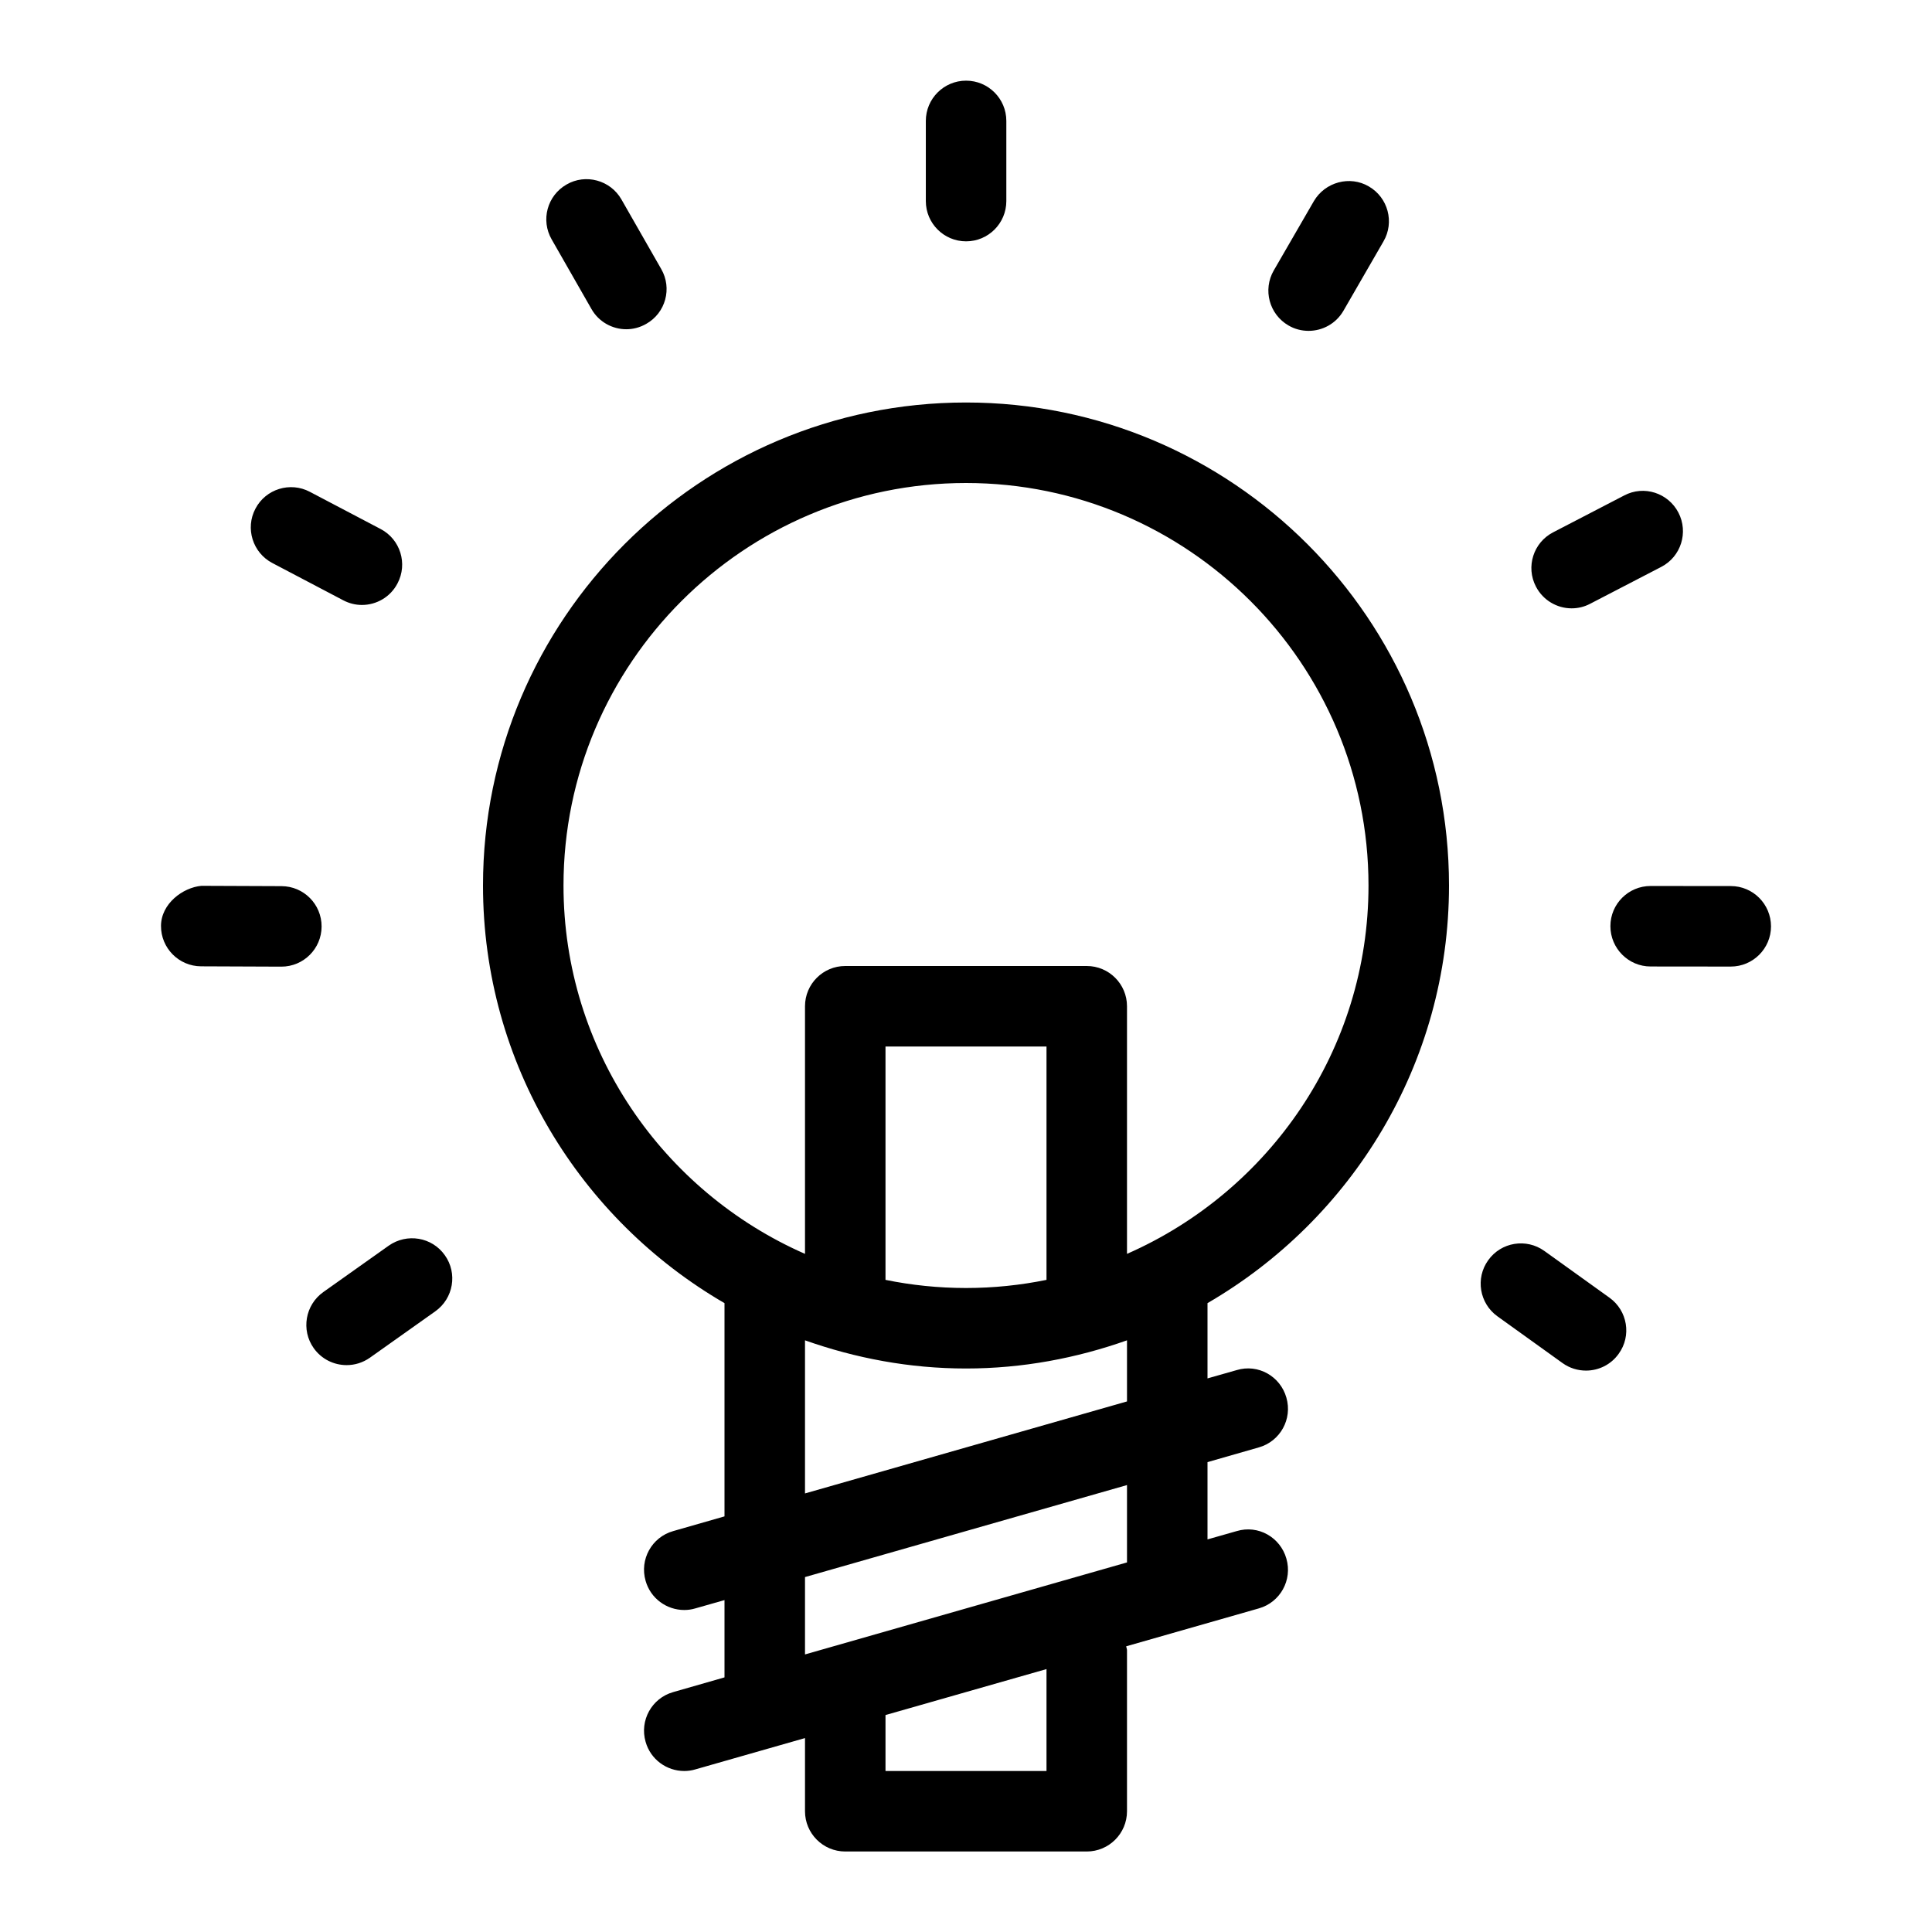
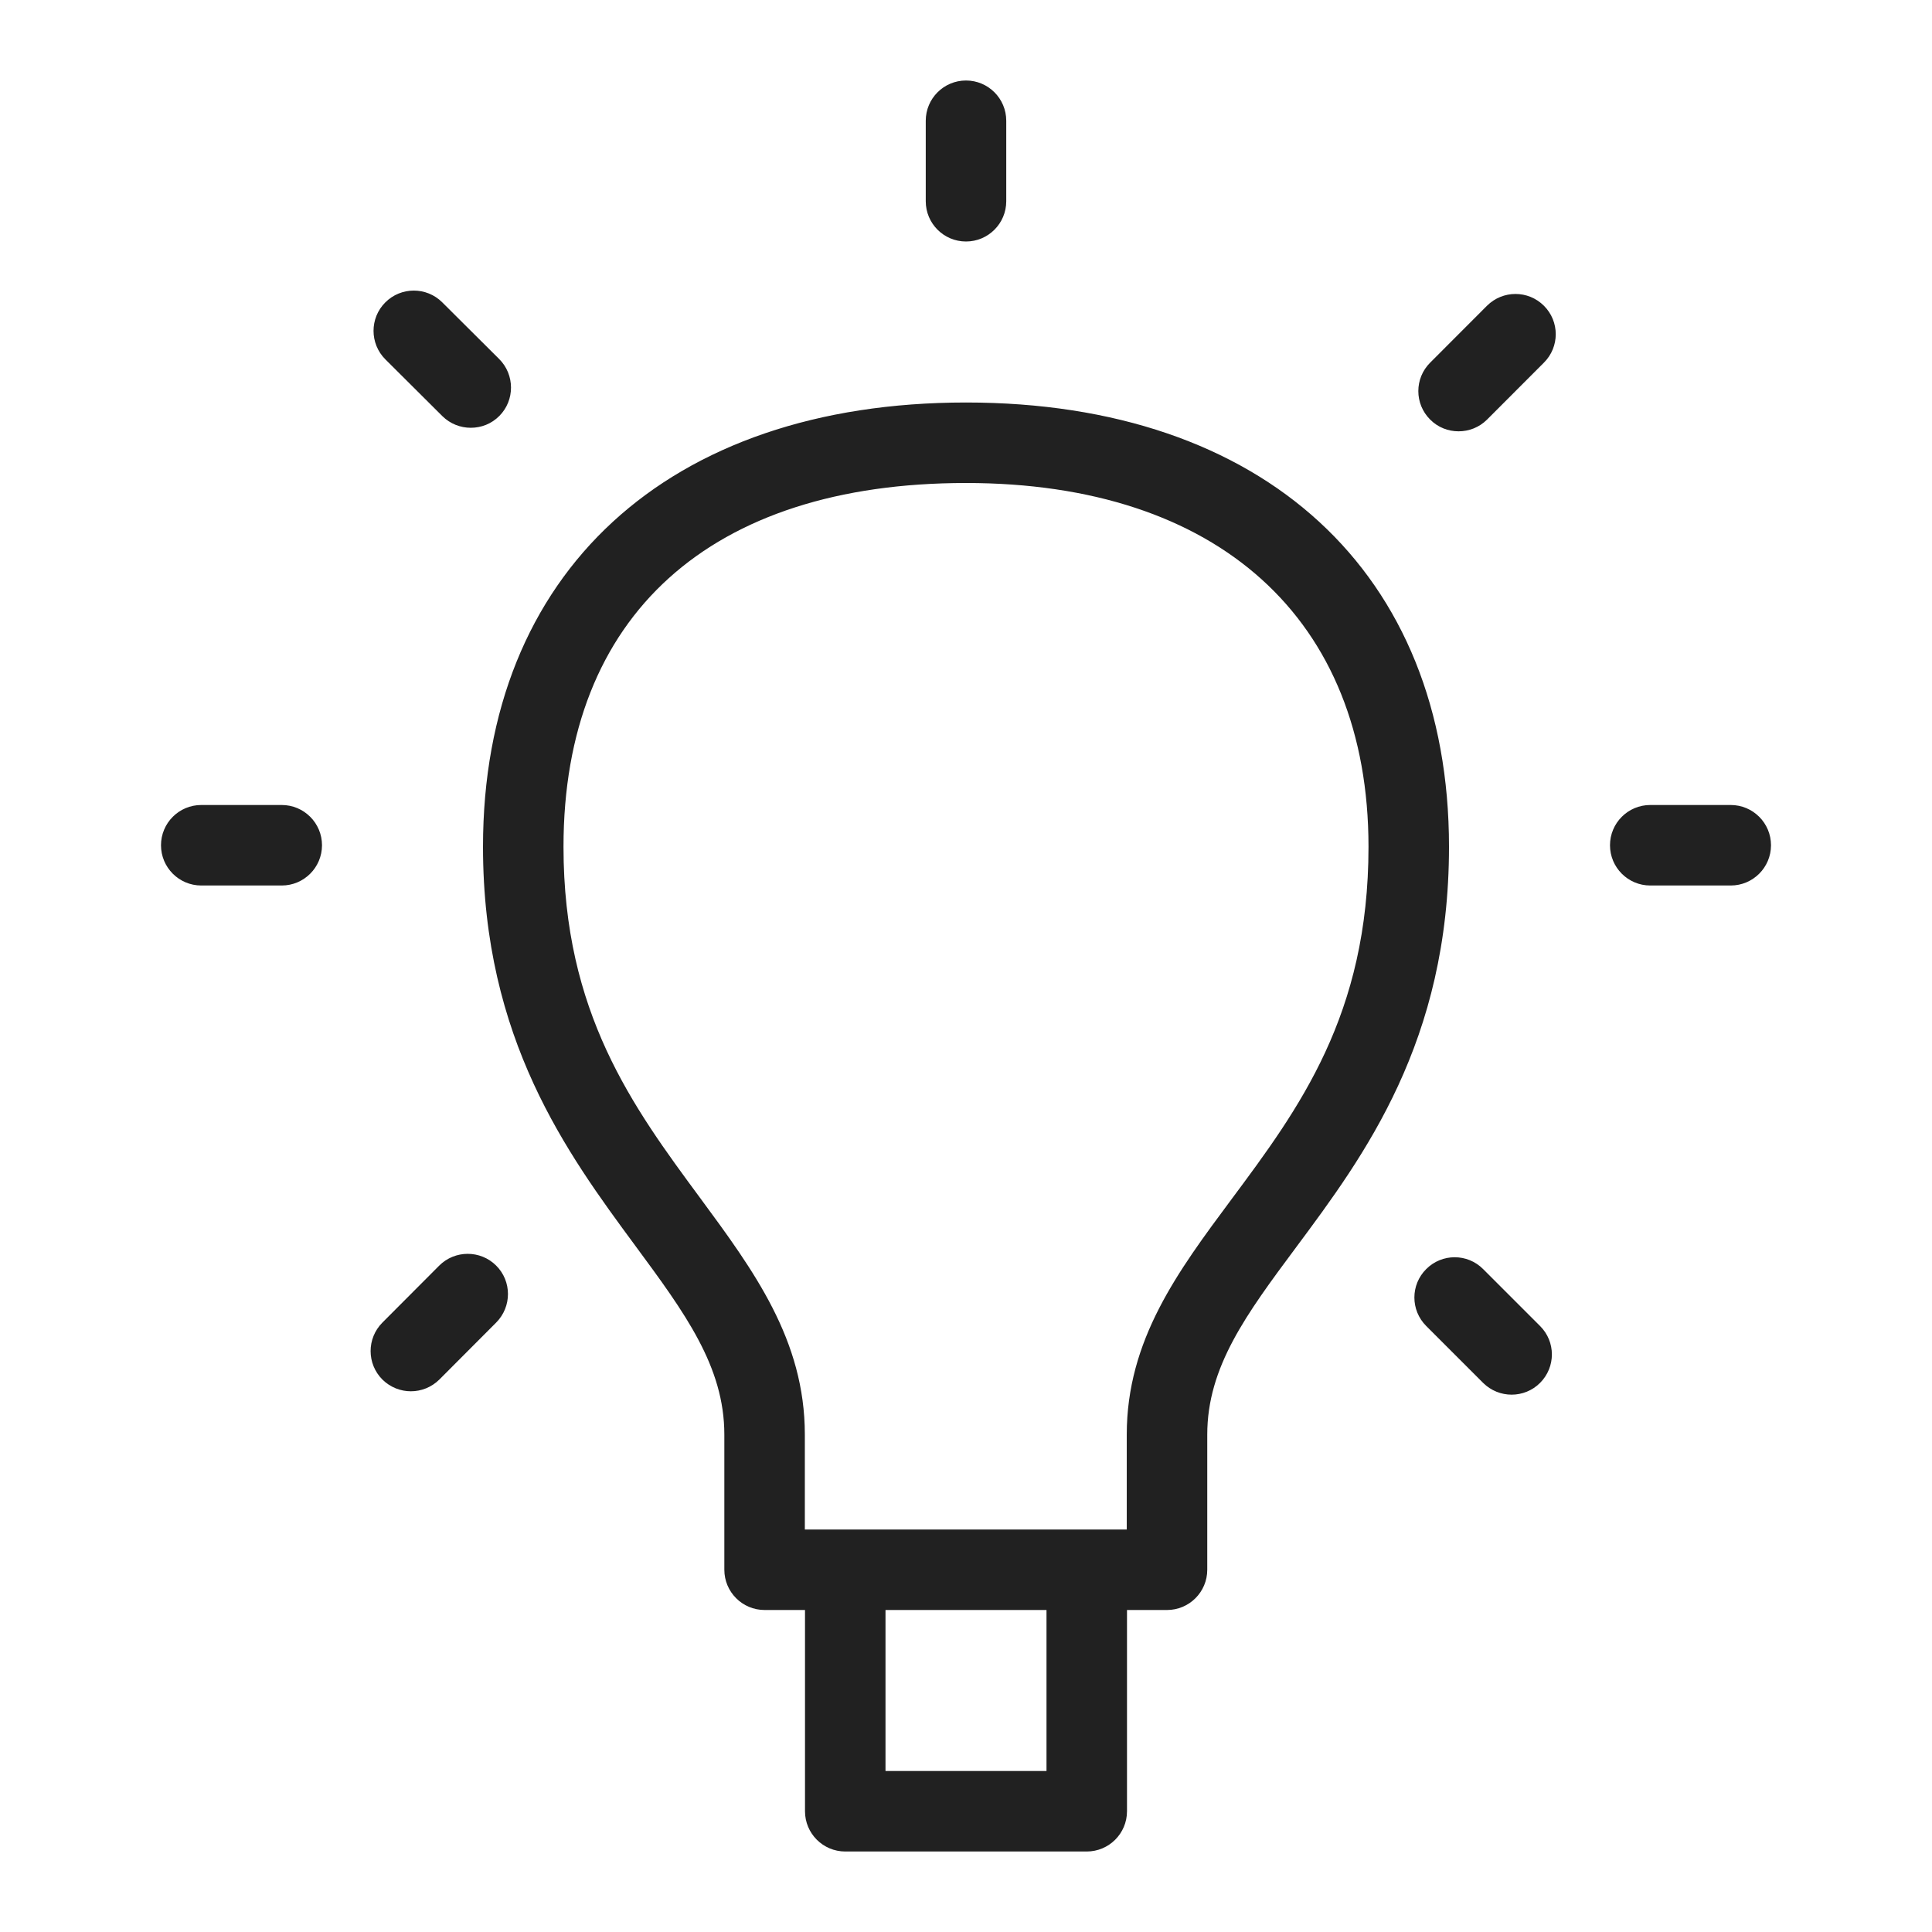
- <svg xmlns="http://www.w3.org/2000/svg" viewBox="0 0 24 24">
-   <path d="M7.347 3.838C7.438 3.999 7.607 4.09 7.78 4.09C7.865 4.09 7.95 4.068 8.028 4.023C8.269 3.887 8.352 3.581 8.214 3.342L7.72 2.478C7.582 2.236 7.273 2.155 7.038 2.292C6.798 2.429 6.715 2.734 6.853 2.974L7.347 3.838ZM12.001 2.998C12.277 2.998 12.501 2.774 12.501 2.498V1.502C12.501 1.226 12.277 1.002 12.001 1.002C11.725 1.002 11.501 1.226 11.501 1.502V2.498C11.501 2.774 11.725 2.998 12.001 2.998ZM3.383 6.994L4.264 7.457C4.338 7.496 4.417 7.515 4.496 7.515C4.676 7.515 4.85 7.417 4.938 7.247C5.067 7.003 4.973 6.7 4.729 6.572L3.848 6.109C3.605 5.981 3.301 6.074 3.173 6.319C3.044 6.563 3.139 6.866 3.383 6.994ZM16.006 4.043C16.084 4.089 16.171 4.11 16.256 4.11C16.428 4.11 16.596 4.021 16.689 3.86L17.186 2.999C17.325 2.761 17.243 2.454 17.004 2.316C16.77 2.178 16.461 2.26 16.321 2.499L15.823 3.36C15.685 3.599 15.767 3.905 16.006 4.043ZM19.523 7.557C19.602 7.557 19.68 7.539 19.754 7.5L20.637 7.042C20.882 6.915 20.977 6.613 20.85 6.368C20.723 6.123 20.421 6.025 20.176 6.155L19.293 6.613C19.048 6.74 18.952 7.042 19.08 7.287C19.169 7.458 19.343 7.557 19.523 7.557ZM19.185 15.54C18.961 15.379 18.648 15.429 18.487 15.655C18.326 15.879 18.378 16.191 18.602 16.352L19.411 16.933C19.499 16.996 19.601 17.026 19.702 17.026C19.857 17.026 20.011 16.954 20.108 16.817C20.27 16.594 20.218 16.281 19.993 16.12L19.185 15.54ZM21.501 11.007L20.506 11.006C20.505 11.006 20.505 11.006 20.505 11.006C20.229 11.006 20.005 11.229 20.005 11.505C20.005 11.781 20.229 12.006 20.504 12.006L21.5 12.007C21.776 12.007 22 11.783 22 11.508C22 11.231 21.776 11.007 21.501 11.007ZM4.829 15.474L4.017 16.05C3.791 16.21 3.738 16.523 3.897 16.747C3.995 16.885 4.149 16.958 4.306 16.958C4.406 16.958 4.507 16.928 4.595 16.866L5.407 16.29C5.633 16.13 5.686 15.817 5.526 15.593C5.366 15.366 5.054 15.316 4.829 15.474ZM3.995 11.51C3.996 11.233 3.773 11.009 3.497 11.008L2.502 11.004C2.271 11.025 2.001 11.226 2 11.502C1.999 11.778 2.222 12.003 2.498 12.004L3.493 12.008C3.494 12.008 3.494 12.008 3.495 12.008C3.771 12.008 3.994 11.785 3.995 11.51ZM12 5C8.691 5 6 7.691 6 11C6 13.215 7.21 15.149 9 16.188V18.837L8.362 19.02C8.097 19.095 7.943 19.372 8.02 19.638C8.082 19.857 8.282 20 8.5 20C8.545 20 8.592 19.994 8.638 19.98L9 19.877V20.837L8.362 21.02C8.097 21.095 7.943 21.372 8.02 21.638C8.082 21.857 8.282 22 8.5 22C8.545 22 8.592 21.994 8.638 21.98L10 21.591V22.5C10 22.776 10.224 23 10.5 23H13.5C13.776 23 14 22.776 14 22.5V20.5C14 20.483 13.992 20.468 13.99 20.451L15.638 19.98C15.903 19.905 16.057 19.628 15.98 19.362C15.905 19.097 15.63 18.939 15.362 19.02L15 19.123V18.163L15.638 17.98C15.903 17.905 16.057 17.628 15.98 17.362C15.905 17.097 15.63 16.939 15.362 17.02L15 17.123V16.188C16.79 15.149 18 13.215 18 11C18 7.691 15.309 5 12 5ZM13 22H11V21.305L13 20.734V22ZM14 19.409L10 20.552V19.591L14 18.448V19.409ZM14 17.409L10 18.552V16.65C10.627 16.872 11.298 17 12 17C12.702 17 13.373 16.872 14 16.65V17.409ZM11 15.899V13H13V15.899C12.677 15.965 12.342 16 12 16C11.658 16 11.323 15.965 11 15.899ZM14 15.576V12.5C14 12.224 13.776 12 13.5 12H10.5C10.224 12 10 12.224 10 12.5V15.576C8.237 14.802 7 13.045 7 11C7 8.243 9.243 6 12 6C14.757 6 17 8.243 17 11C17 13.045 15.763 14.802 14 15.576Z" />
+ <svg xmlns="http://www.w3.org/2000/svg" width="24" height="24" viewBox="0 0 24 24" fill="none">
+   <path d="M5.495 5.169C5.593 5.266 5.721 5.314 5.848 5.314C5.977 5.314 6.105 5.266 6.203 5.167C6.397 4.972 6.396 4.655 6.201 4.46L5.493 3.755C5.298 3.561 4.981 3.561 4.786 3.757C4.591 3.952 4.592 4.269 4.787 4.464L5.495 5.169ZM5.456 15.722L4.75 16.43C4.555 16.626 4.555 16.942 4.751 17.138C4.849 17.234 4.976 17.283 5.104 17.283C5.232 17.283 5.36 17.234 5.458 17.137L6.164 16.429C6.359 16.232 6.359 15.916 6.163 15.721C5.968 15.527 5.651 15.527 5.456 15.722ZM3.5 10H2.5C2.224 10 2 10.224 2 10.5C2 10.776 2.224 11 2.5 11H3.5C3.776 11 4 10.776 4 10.5C4 10.224 3.776 10 3.5 10ZM12 3C12.276 3 12.5 2.776 12.5 2.5V1.5C12.5 1.224 12.276 1 12 1C11.724 1 11.5 1.224 11.5 1.5V2.5C11.5 2.776 11.724 3 12 3ZM18.424 15.765C18.229 15.569 17.912 15.569 17.717 15.765C17.521 15.96 17.521 16.276 17.717 16.472L18.424 17.179C18.522 17.276 18.65 17.325 18.778 17.325C18.906 17.325 19.034 17.276 19.131 17.179C19.327 16.983 19.327 16.667 19.131 16.472L18.424 15.765ZM21.5 10H20.5C20.224 10 20 10.224 20 10.5C20 10.776 20.224 11 20.5 11H21.5C21.776 11 22 10.776 22 10.5C22 10.224 21.776 10 21.5 10ZM12 5C8.299 5 6 7.114 6 10.519C6 12.908 7.047 14.329 7.889 15.471C8.509 16.311 8.998 16.975 8.998 17.821V19.5C8.998 19.776 9.222 20 9.498 20H10V22.5C10 22.776 10.224 23 10.5 23H13.5C13.776 23 14 22.776 14 22.5V20H14.497C14.773 20 14.997 19.776 14.997 19.5V17.821C14.997 16.979 15.484 16.324 16.101 15.494C16.947 14.356 18 12.94 18 10.519C18 7.114 15.701 5 12 5ZM13 22H11V20H13V22ZM15.298 14.898C14.629 15.798 13.997 16.648 13.997 17.821V19H9.998V17.821C9.998 16.645 9.365 15.787 8.694 14.877C7.861 13.748 7 12.58 7 10.519C7 7.646 8.822 6 12 6C15.131 6 17 7.689 17 10.519C17 12.609 16.135 13.773 15.298 14.898ZM18.472 3.798L17.766 4.505C17.57 4.7 17.57 5.017 17.766 5.212C17.863 5.31 17.991 5.358 18.119 5.358C18.247 5.358 18.375 5.31 18.473 5.212L19.179 4.505C19.375 4.31 19.375 3.993 19.179 3.798C18.984 3.603 18.668 3.603 18.472 3.798Z" fill="#212121" />
</svg>
